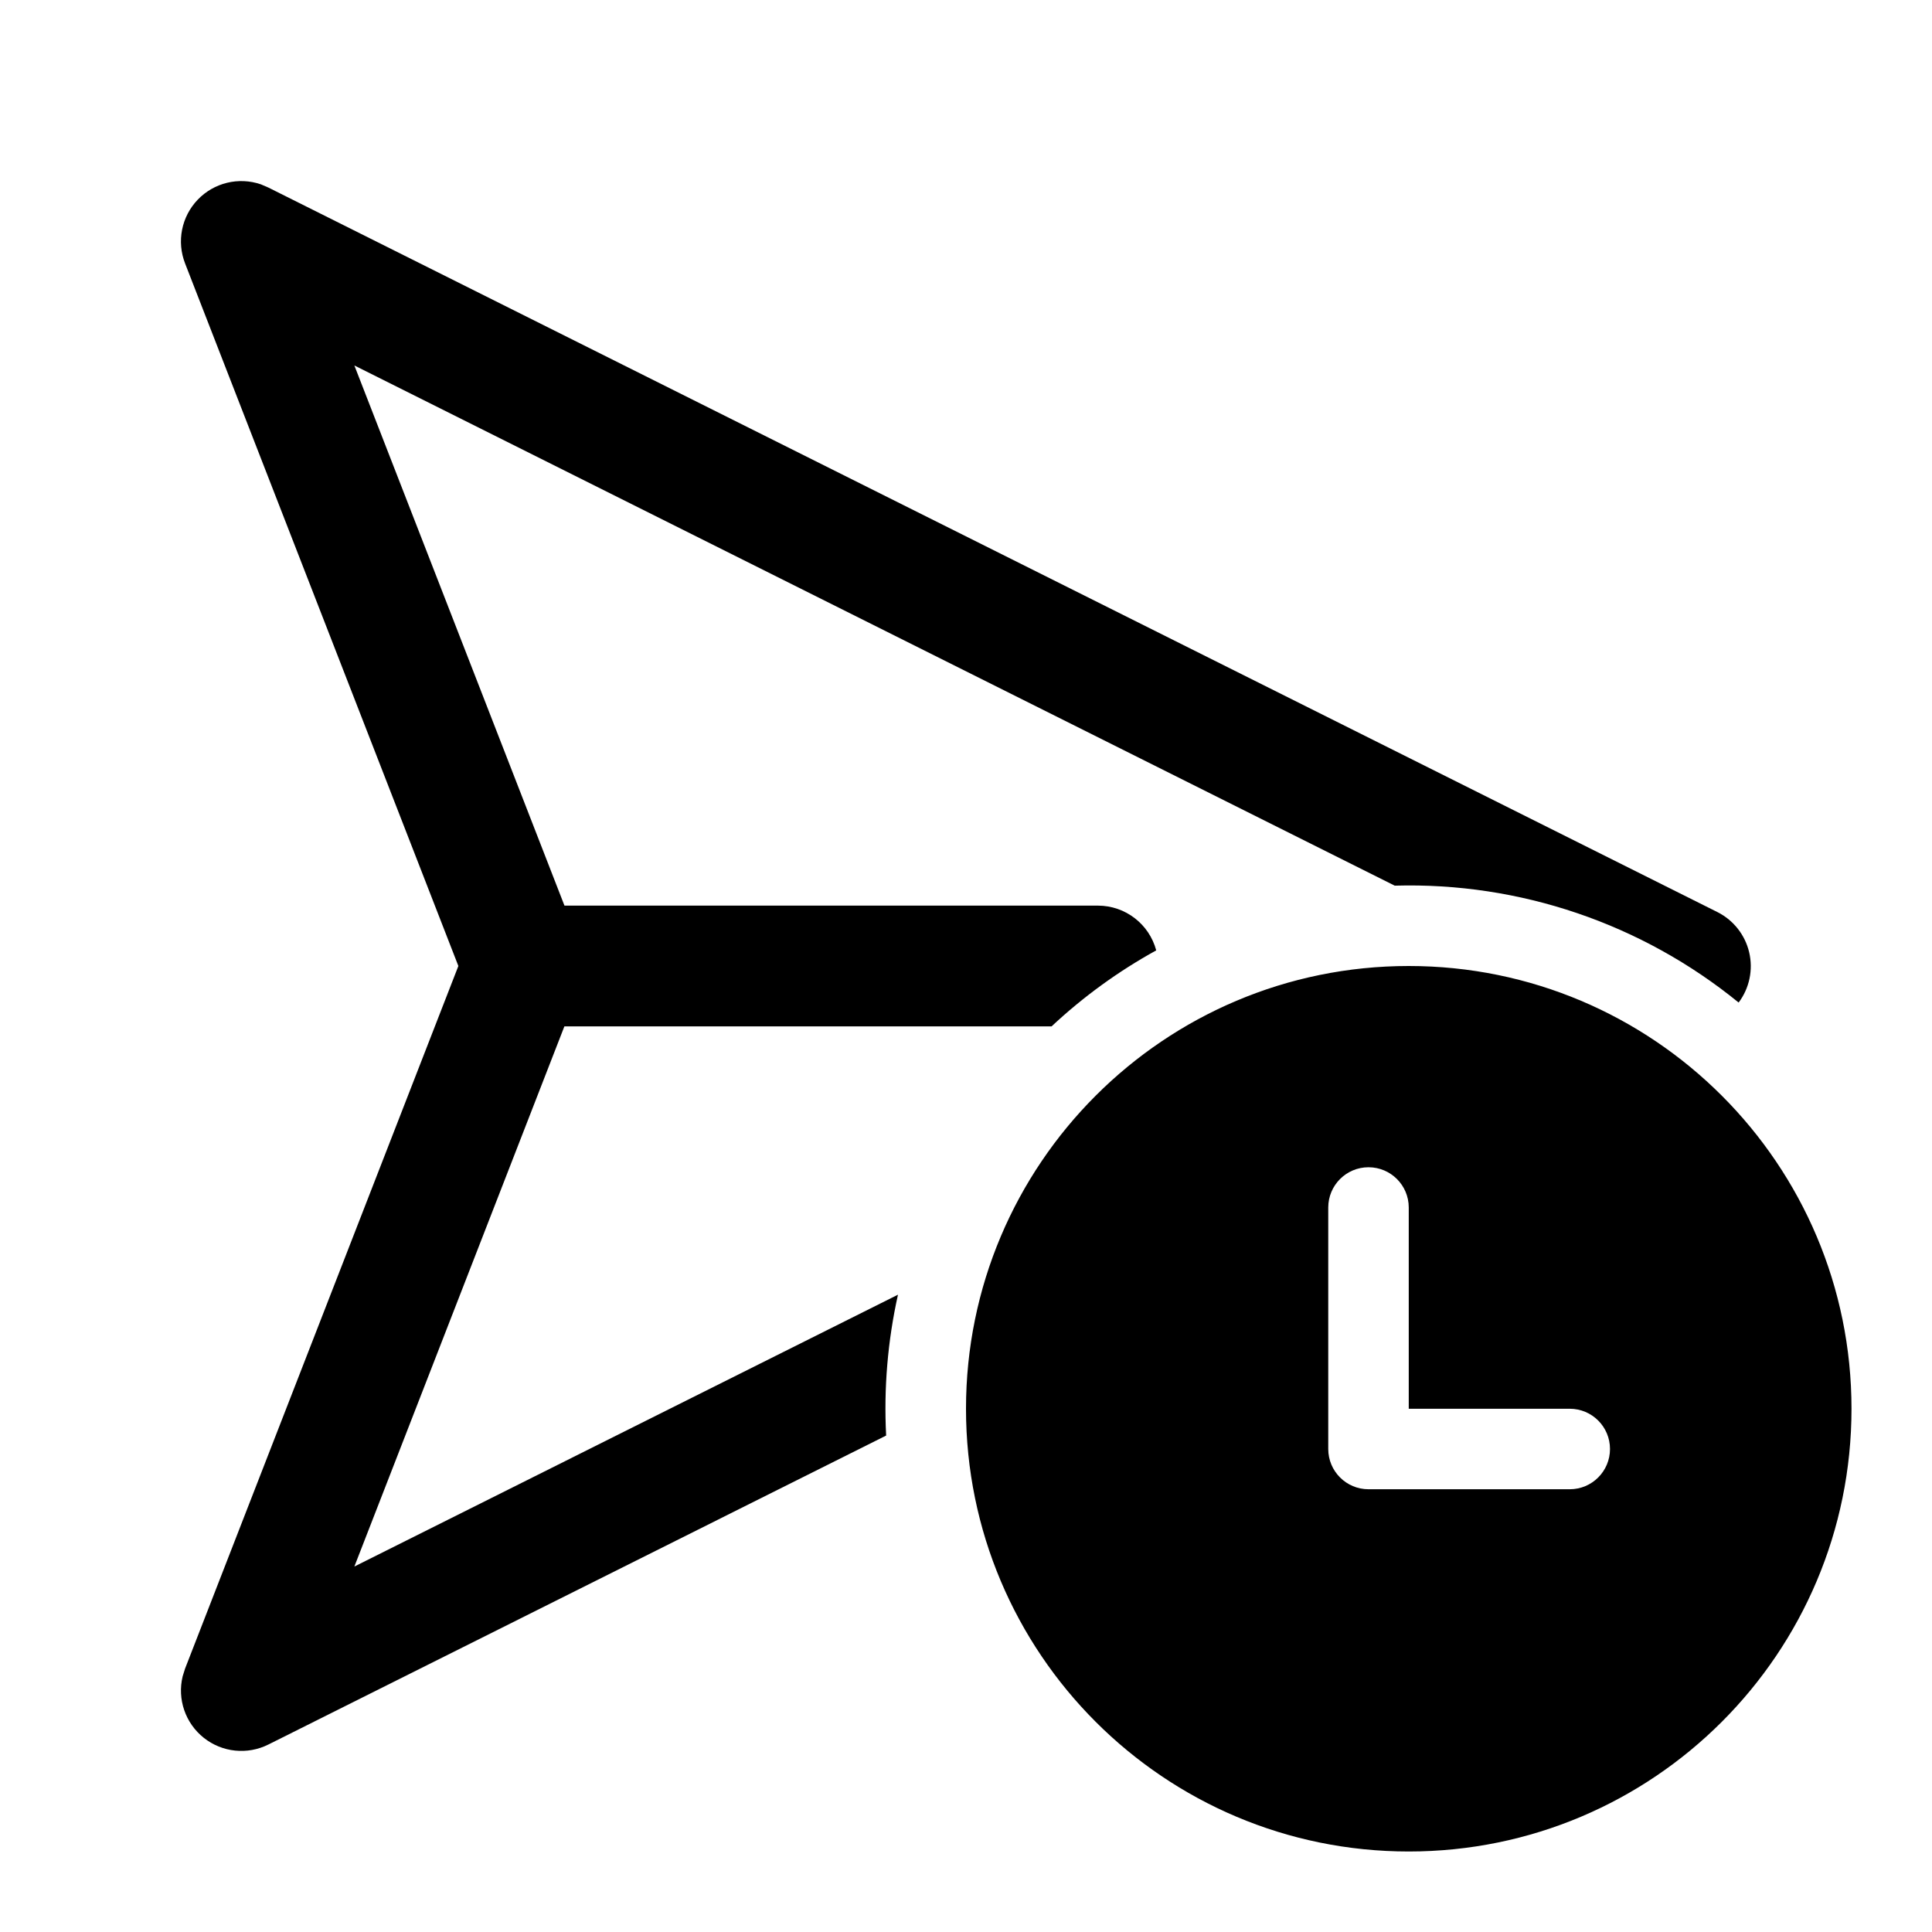
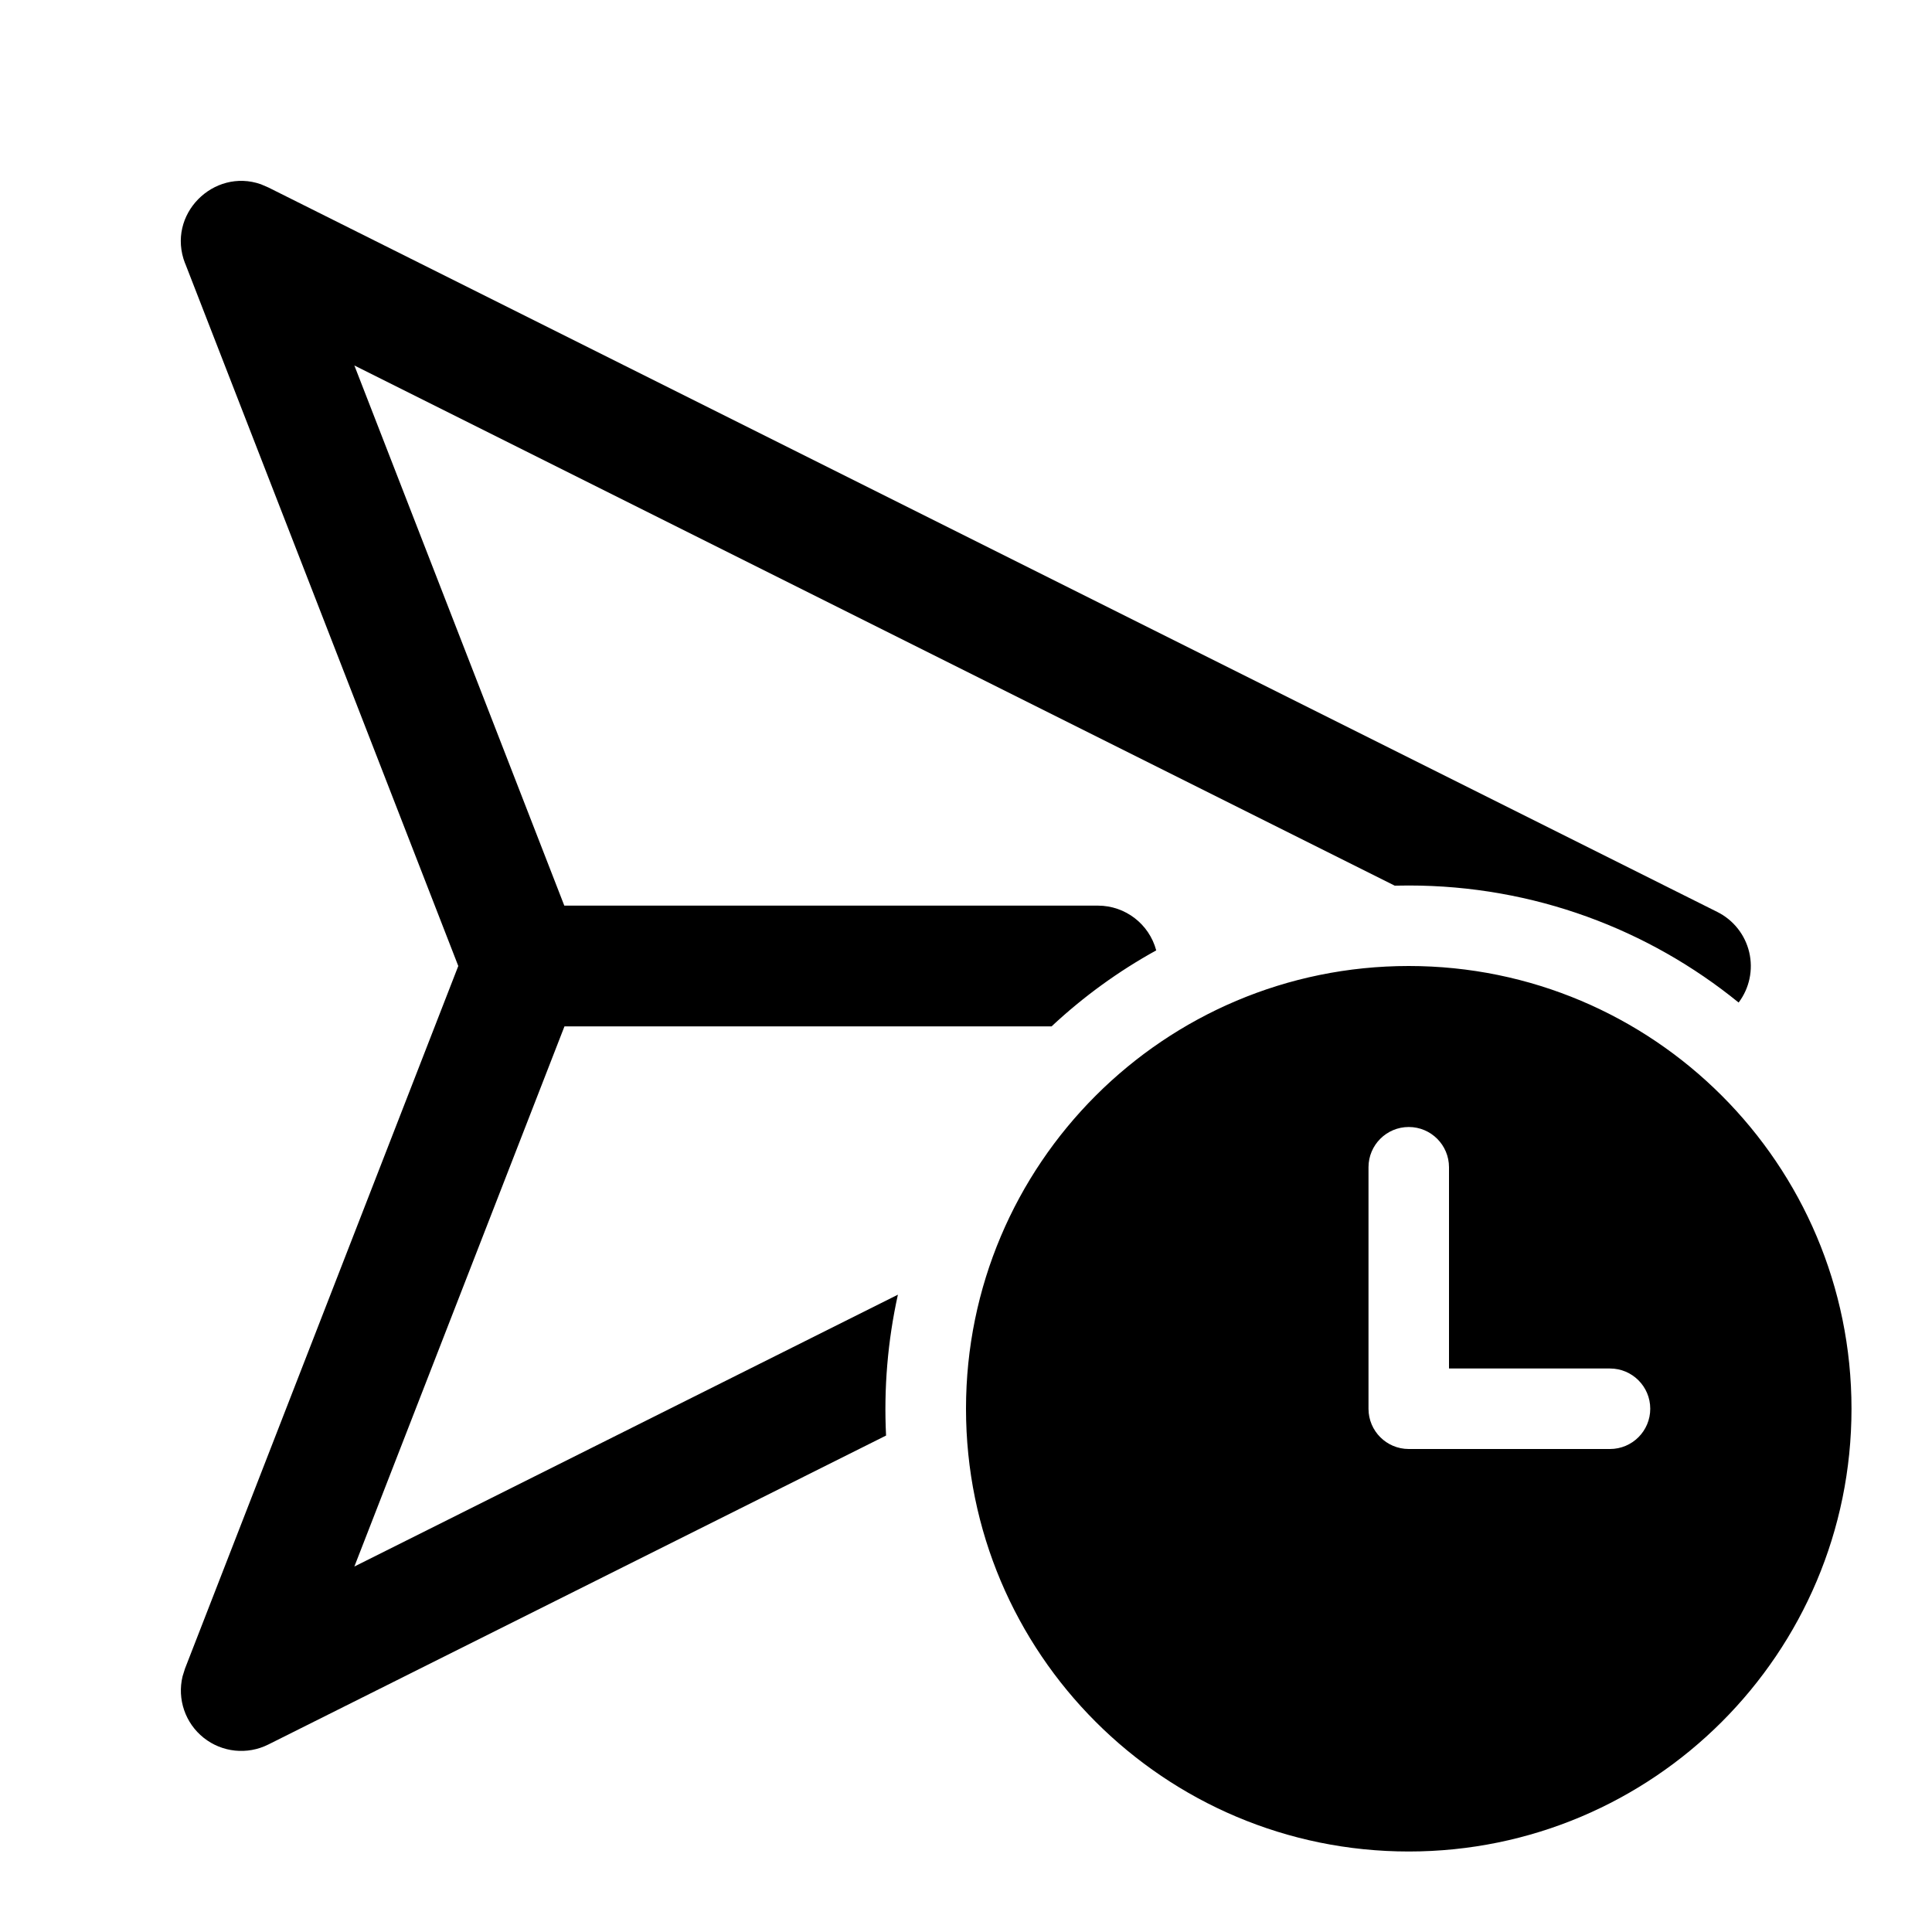
<svg xmlns="http://www.w3.org/2000/svg" width="24" height="24" fill="none">
-   <path fill="currentColor" d="M5.694 12 2.299 3.272a.75.75 0 0 1 .942-.982l.093.04 18 9a.752.752 0 0 1 .264 1.124 6.47 6.47 0 0 0-4.272-1.452L4.402 4.54l2.61 6.71h6.627a.75.75 0 0 1 .724.556c-.472.26-.909.578-1.3.944H7.011l-2.609 6.71 6.753-3.377a6.5 6.5 0 0 0-.147 1.75l-7.674 3.838a.75.75 0 0 1-1.065-.847l.03-.096zM23 17.5a5.5 5.5 0 1 0-11 0 5.5 5.5 0 0 0 11 0m-5.5 0h2a.5.5 0 1 1 0 1H17a.5.5 0 0 1-.5-.5v-3a.5.5 0 0 1 1 0z" />
+   <path fill="currentColor" d="M2.3 3.272 5.693 12l-3.395 8.728-.03.096a.75.75 0 0 0 1.065.847l7.674-3.838a6.6 6.6 0 0 1 .147-1.75L4.402 19.46l2.61-6.71h6.051a6.5 6.5 0 0 1 1.3-.944.75.75 0 0 0-.724-.556H7.01L4.402 4.54l12.924 6.462L17.5 11c1.553 0 2.98.545 4.098 1.454a.752.752 0 0 0-.264-1.125l-18-9-.093-.04c-.586-.206-1.178.375-.942.983M23 17.5a5.5 5.5 0 1 0-11 0 5.5 5.5 0 0 0 11 0M17.5 14a.5.5 0 0 1 .5.5V17h2a.5.5 0 0 1 0 1h-2.5a.5.5 0 0 1-.5-.5v-3a.5.5 0 0 1 .5-.5" />
</svg>
